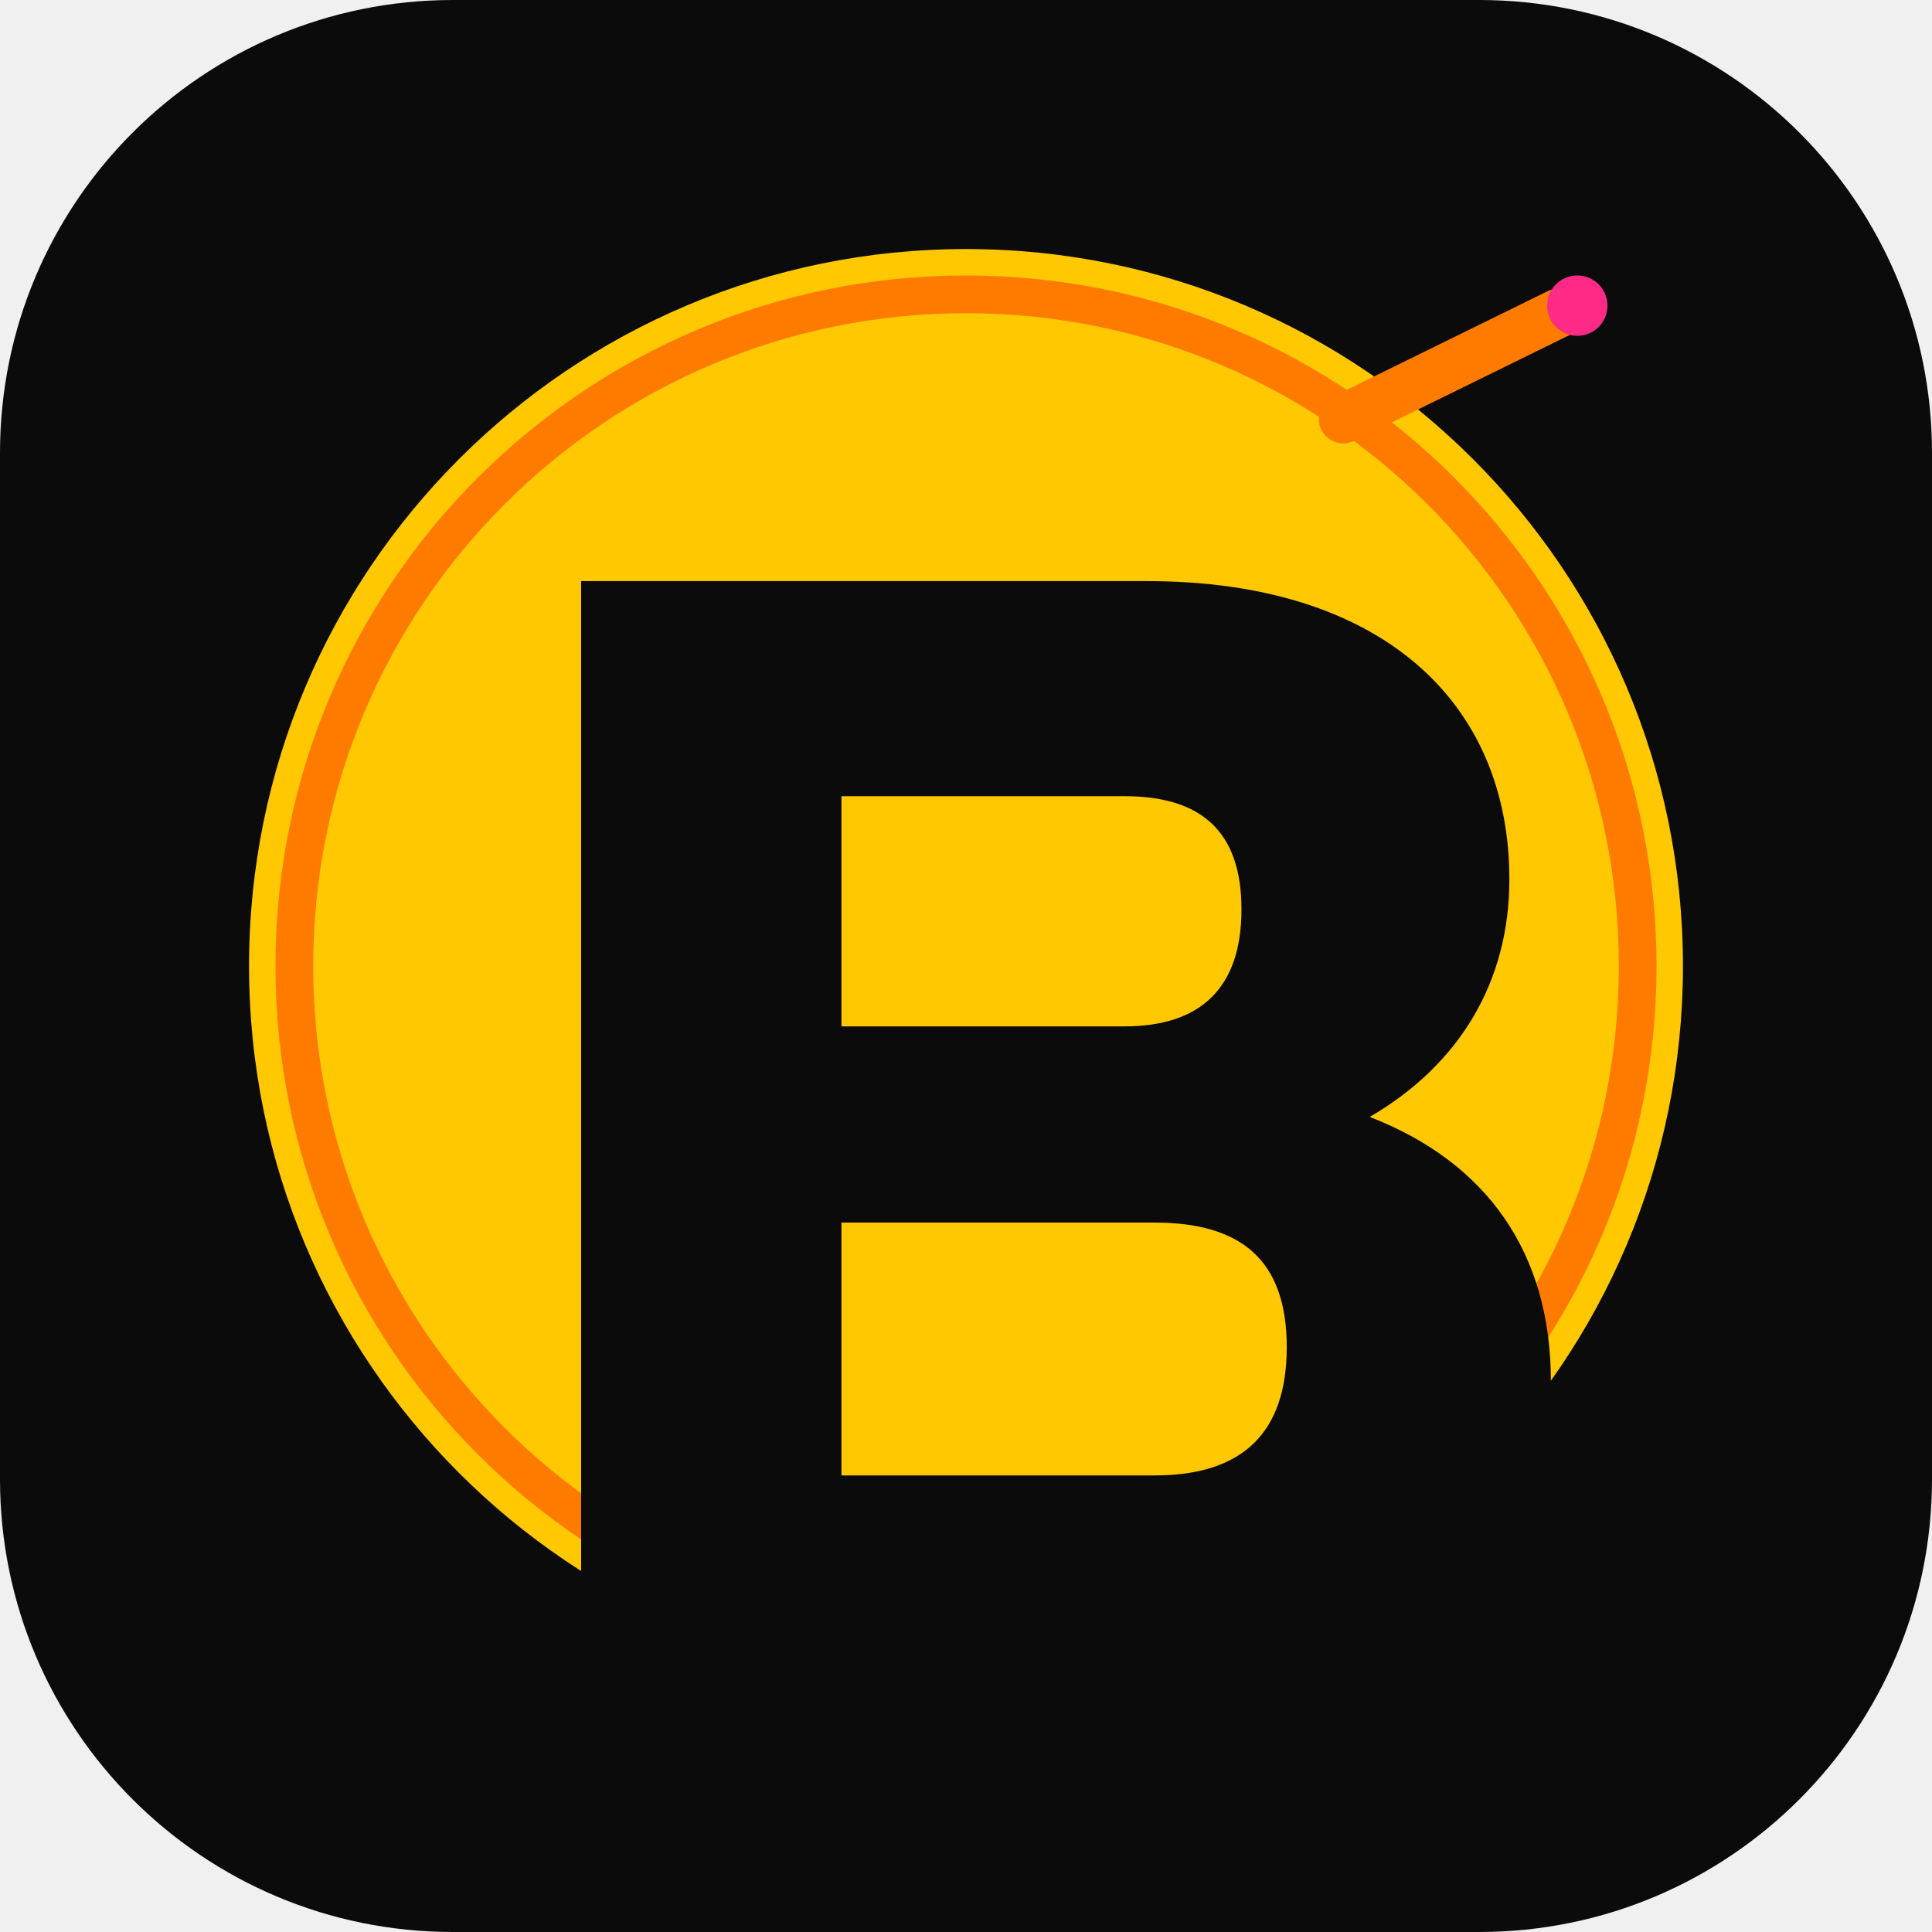
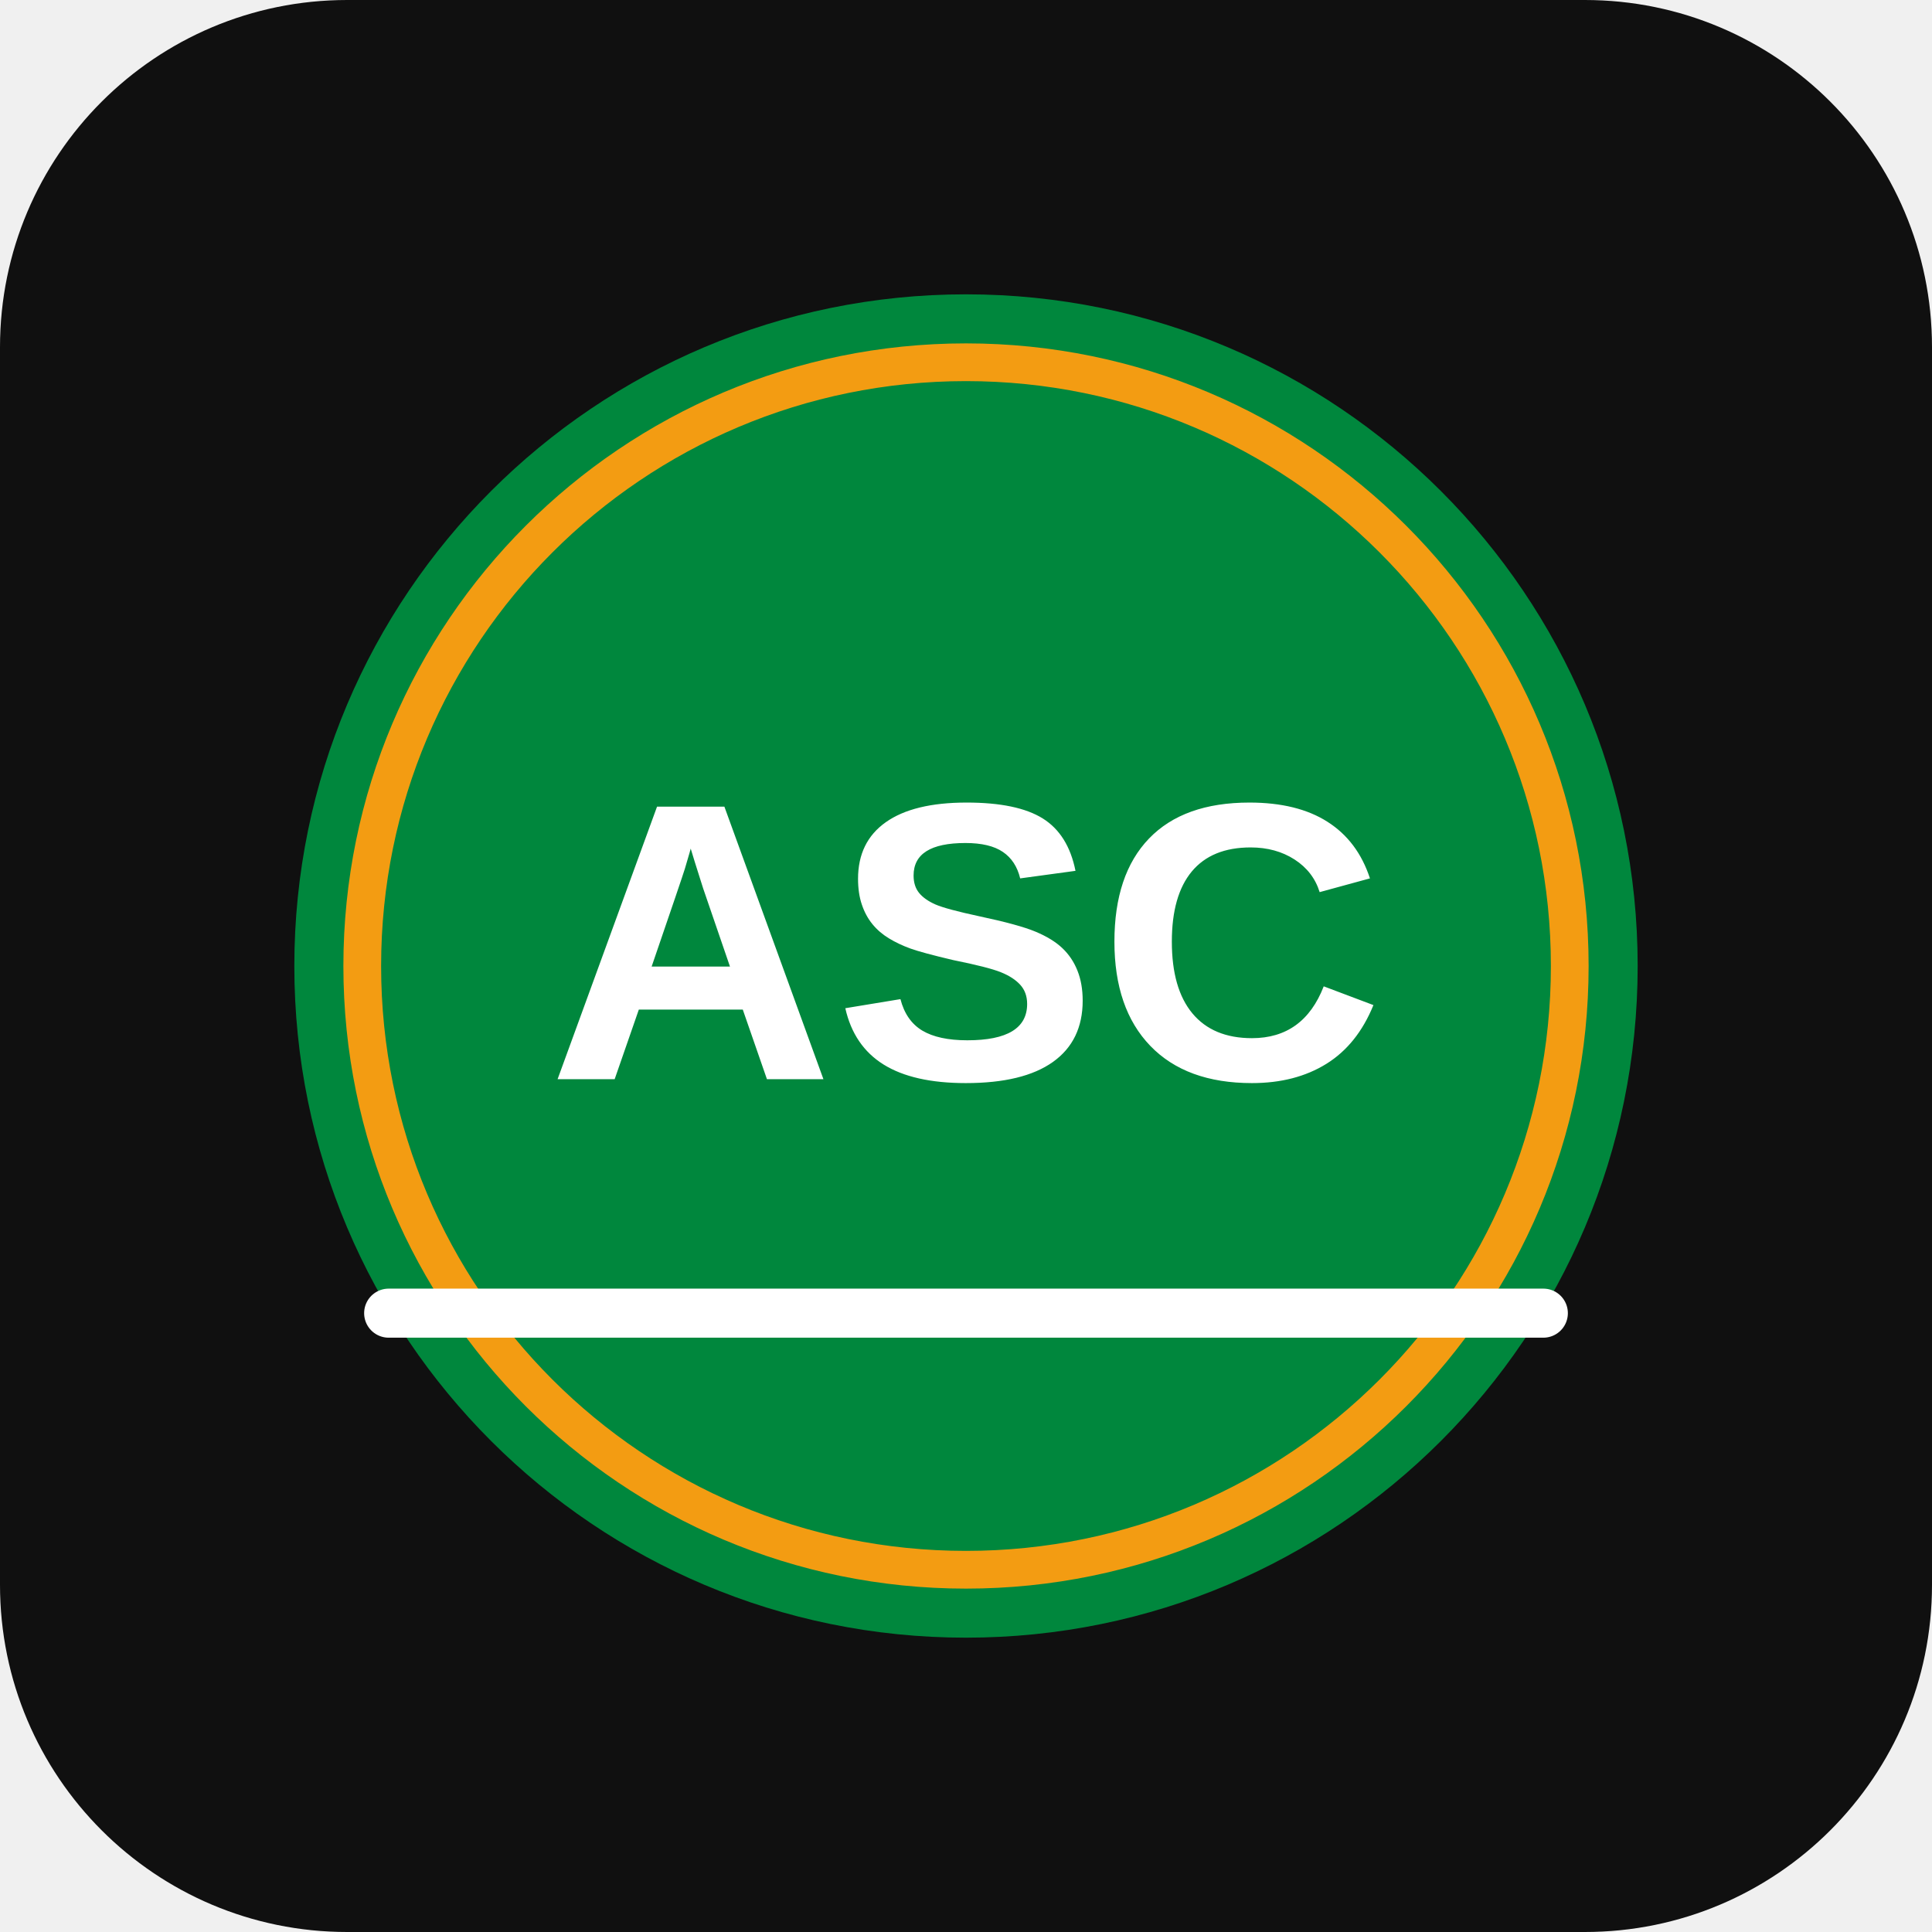
<svg xmlns="http://www.w3.org/2000/svg" viewBox="0 0 512 512">
-   <rect width="512" height="512" rx="120" fill="#0B0B0C" />
-   <circle cx="256" cy="256" r="190" fill="#FFC800" />
-   <circle cx="256" cy="256" r="178" fill="none" stroke="#FF7B00" stroke-width="10" />
-   <path d="M154 154h150c62 0 96 32 96 79 0 27-13 49-37 63 31 12 48 36 48 70 0 56-41 82-105 82H154V154zm69 57v61h75c20 0 31-10 31-31s-11-30-31-30h-75zm0 113v67h83c23 0 35-11 35-34s-12-33-35-33h-83z" fill="#0B0B0C" />
-   <path d="M356 111l57-28" stroke="#FF7B00" stroke-width="13" stroke-linecap="round" />
-   <circle cx="418" cy="81" r="8" fill="#FF2A85" />
+   <rect width="512" height="512" rx="92" fill="#101010" />
+   <circle cx="256" cy="256" r="178" fill="#00873D" />
+   <circle cx="256" cy="256" r="160" fill="none" stroke="#F39C12" stroke-width="10" />
+   <text x="256" y="286" text-anchor="middle" font-family="Arial Black,Arial,sans-serif" font-size="105" font-weight="900" fill="#fff">ASC</text>
+   <path d="M103 348h306" stroke="#fff" stroke-width="13" stroke-linecap="round" />
</svg>
